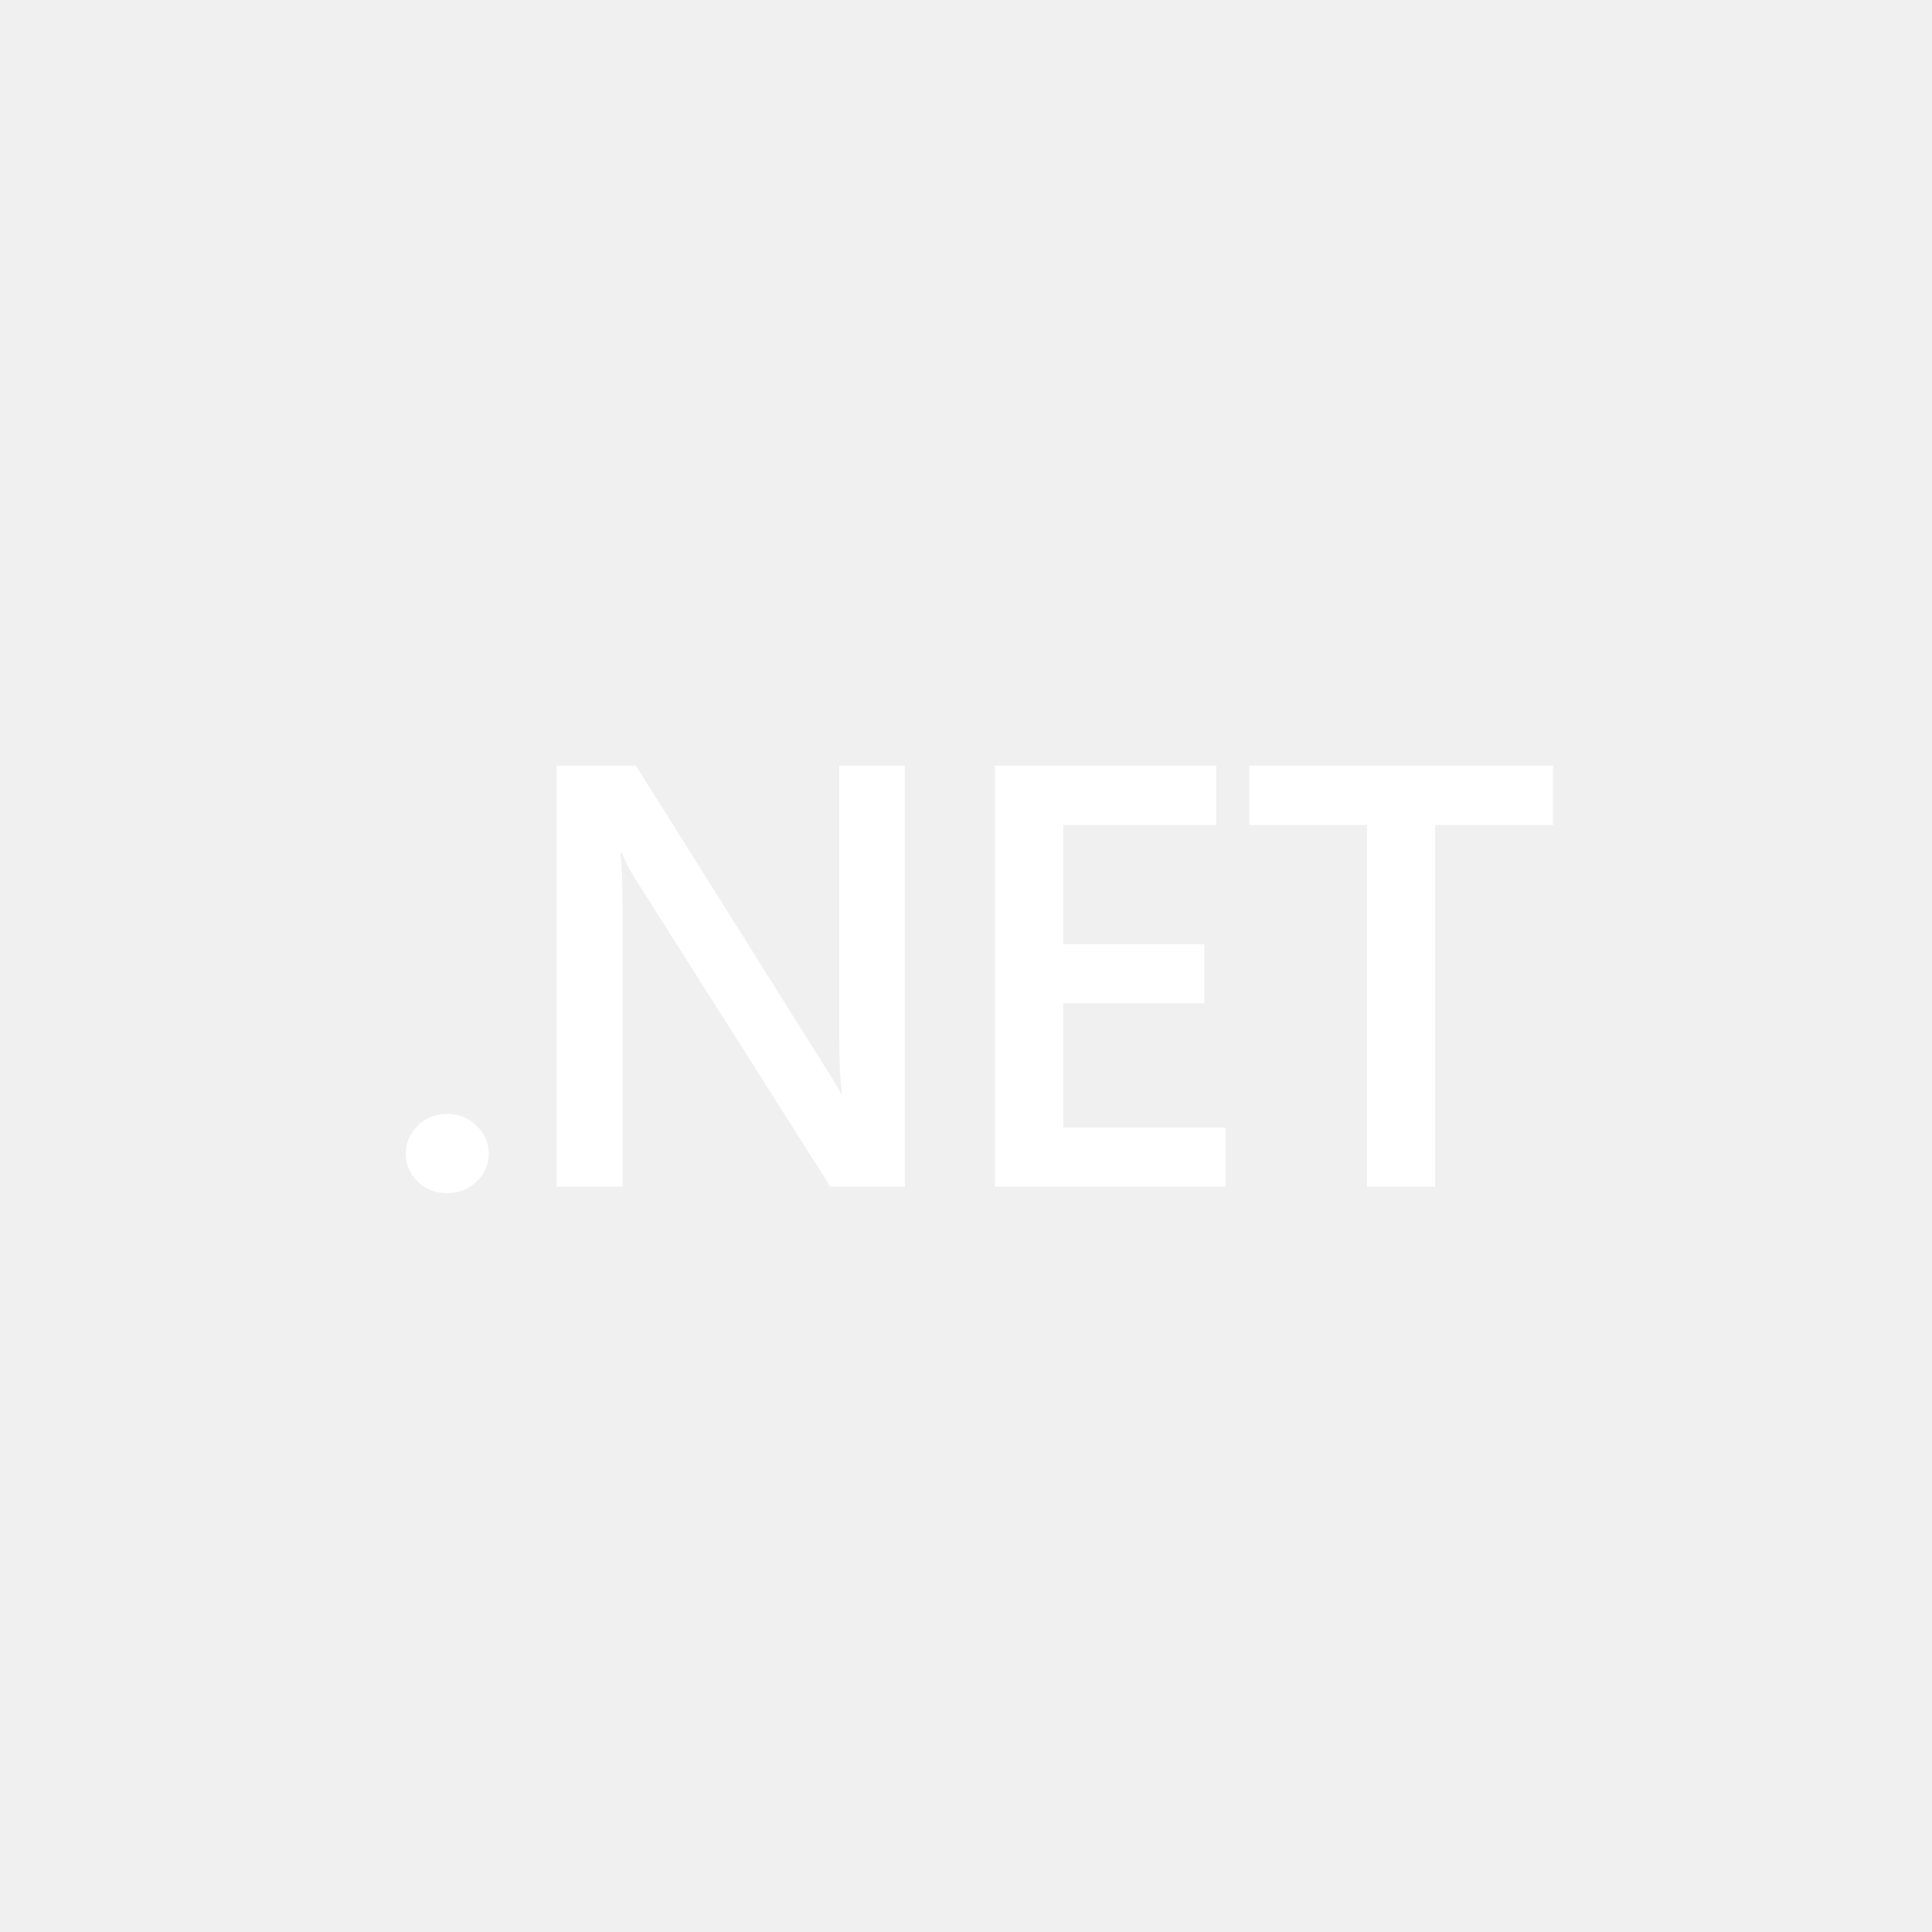
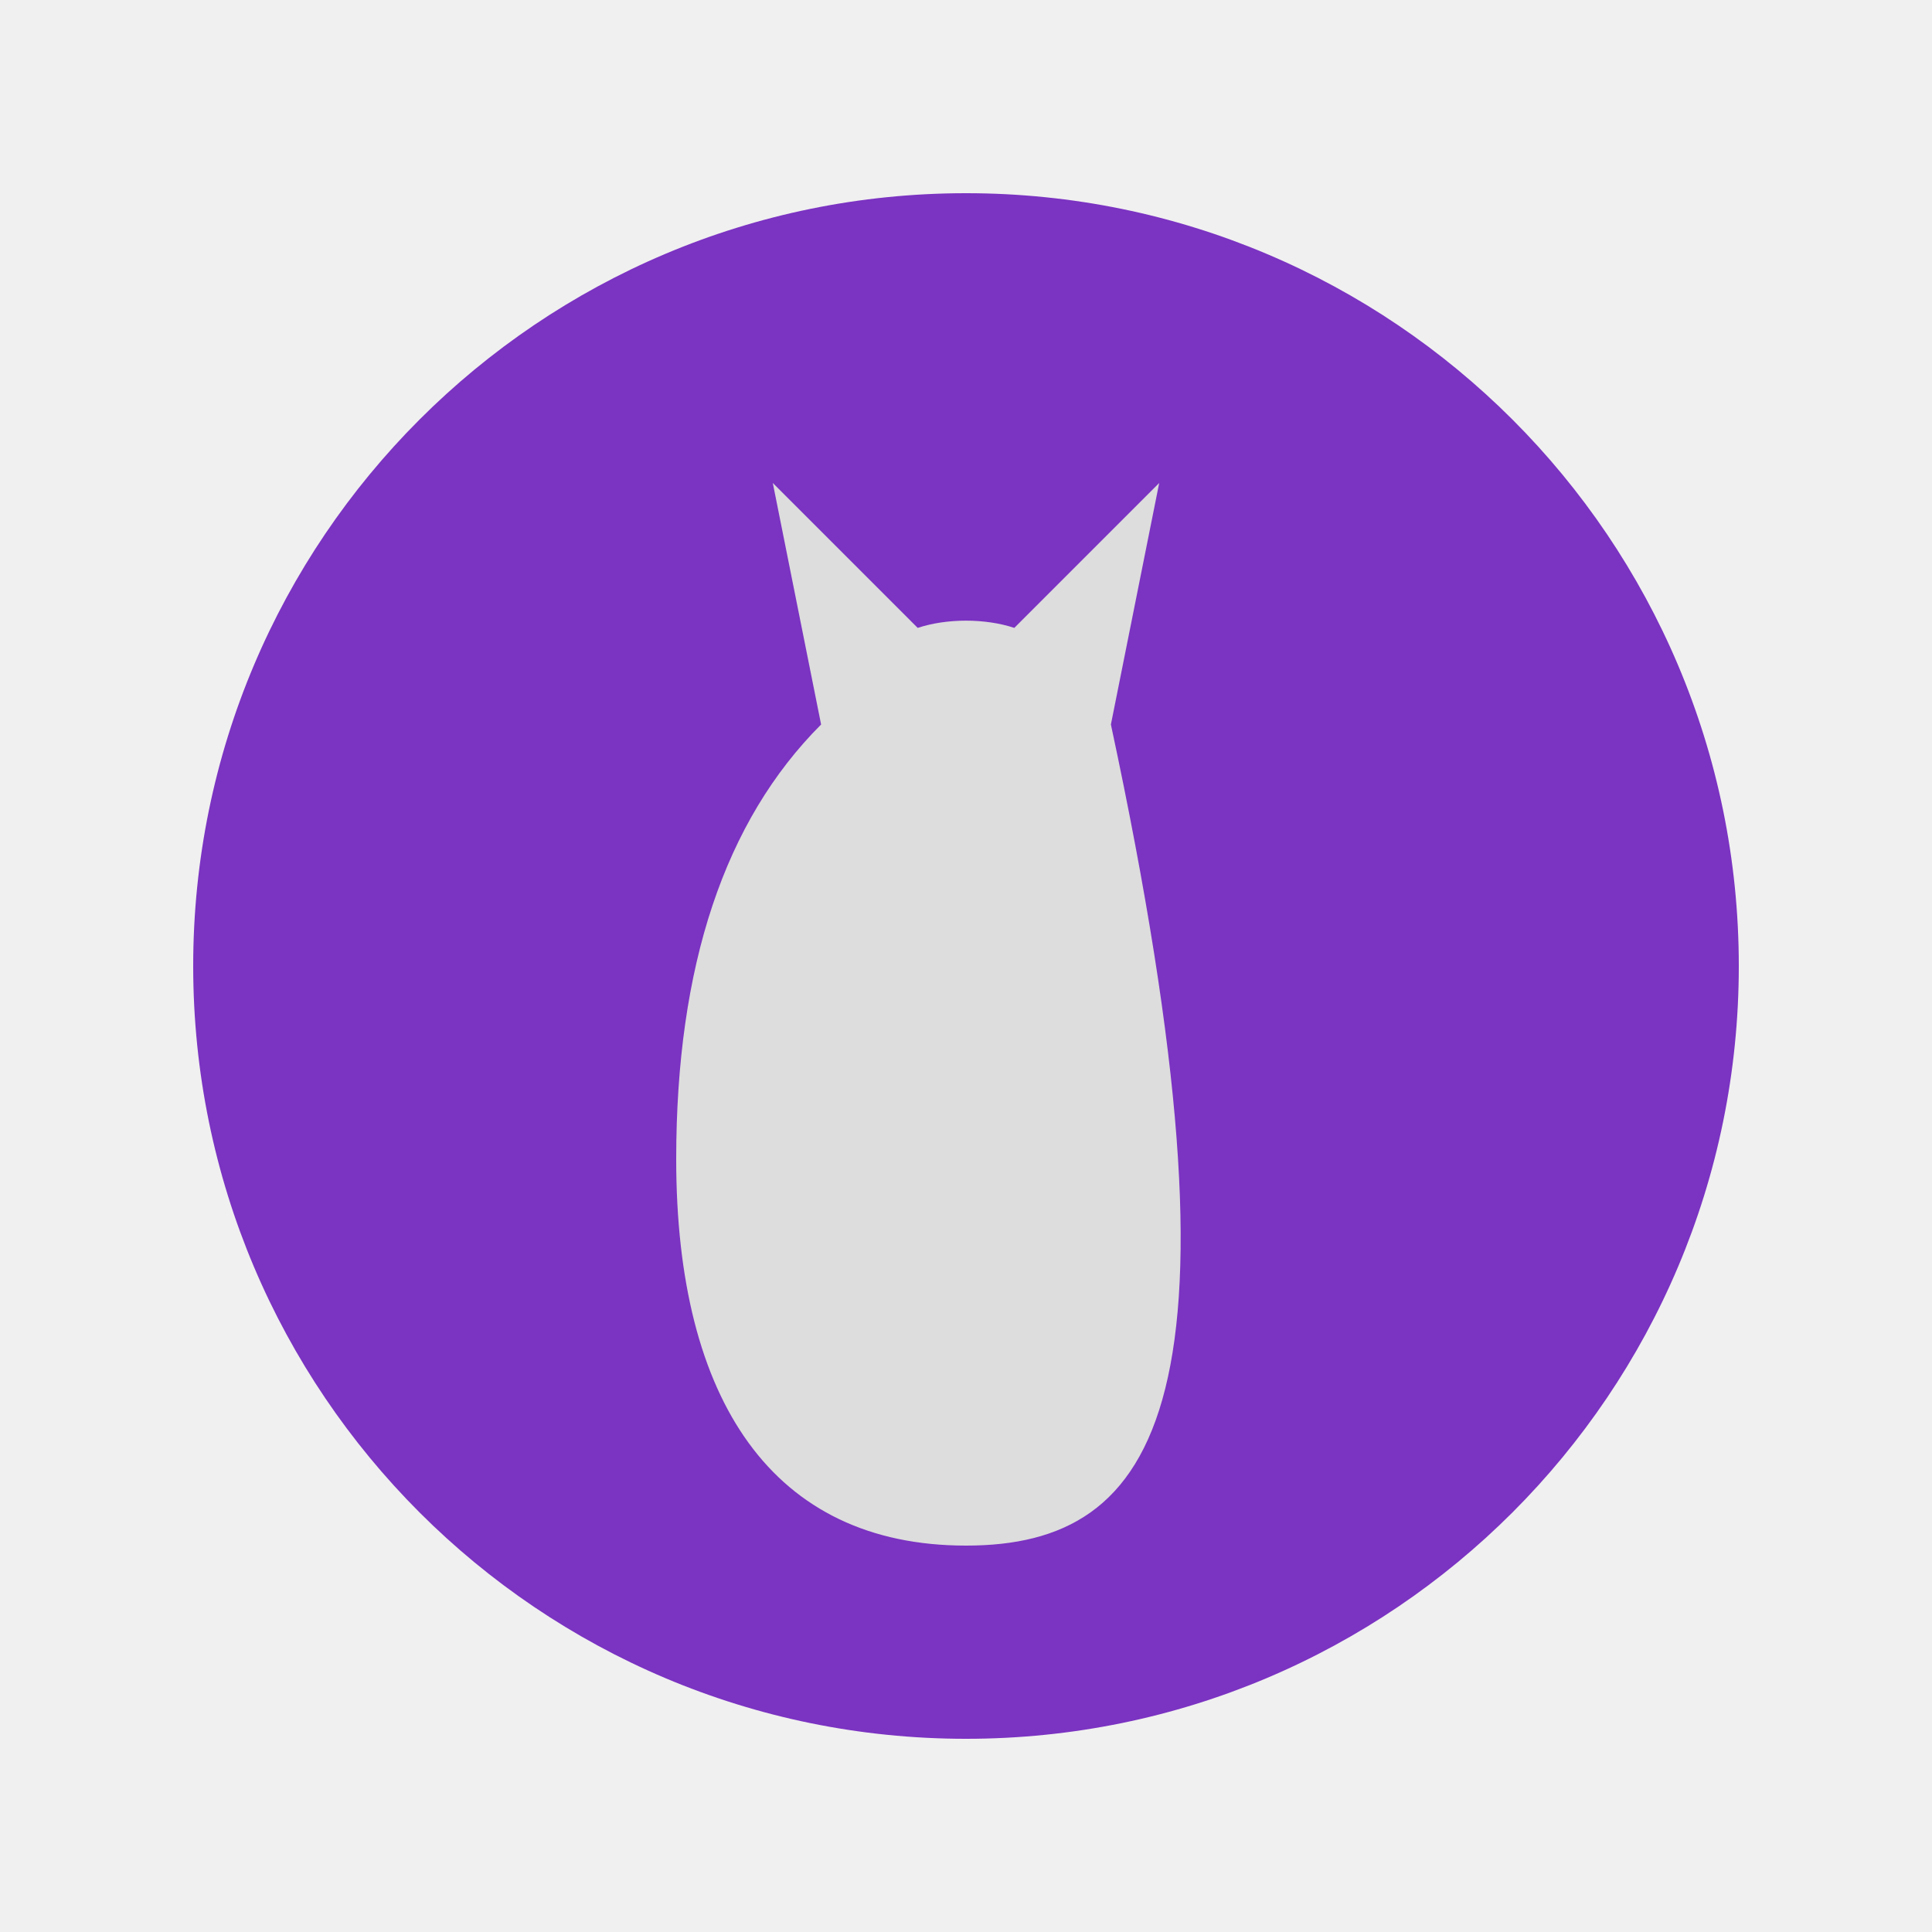
- <svg xmlns="http://www.w3.org/2000/svg" width="456" height="456" viewBox="0 0 456 456" version="1.1" xml:space="preserve" style="fill-rule:evenodd;clip-rule:evenodd;stroke-linejoin:round;stroke-miterlimit:2;">
-   <path d="m 105.5,281.609 c -2.703,0 -5.001,-0.9 -6.893,-2.702 -1.892,-1.848 -2.838,-4.042 -2.838,-6.582 0,-2.587 0.946,-4.804 2.838,-6.652 1.892,-1.848 4.19,-2.772 6.893,-2.772 2.748,0 5.068,0.924 6.96,2.772 1.937,1.848 2.906,4.064 2.906,6.652 0,2.54 -0.968,4.734 -2.906,6.582 -1.892,1.802 -4.212,2.702 -6.96,2.702 z" style="fill:#ffffff;fill-rule:nonzero;stroke-width:0.838" />
-   <path d="M 213.561,280.084 H 195.99 L 149.7,207.054 c -1.171,-1.848 -2.14,-3.765 -2.906,-5.751 h -0.406 c 0.361,2.125 0.541,6.675 0.541,13.65 v 65.132 h -15.543 v -99.36 h 18.719 l 44.737,71.298 c 1.892,2.957 3.109,4.989 3.649,6.098 h 0.27 c -0.45,-2.632 -0.676,-7.09 -0.676,-13.373 v -64.023 h 15.476 z" style="fill:#ffffff;fill-rule:nonzero;stroke-width:0.838" />
-   <path d="m 289.251,280.084 h -54.401 v -99.36 h 52.238 v 13.997 h -36.154 v 28.131 h 33.316 v 13.927 h -33.316 v 29.378 h 38.316 z" style="fill:#ffffff;fill-rule:nonzero;stroke-width:0.838" />
-   <path d="M 366.565,194.721 H 338.722 v 85.363 h -16.084 v -85.363 h -27.775 v -13.997 h 71.701 z" style="fill:#ffffff;fill-rule:nonzero;stroke-width:0.838" />
+ <svg xmlns="http://www.w3.org/2000/svg" width="200" height="200" viewBox="0 0 200 200">
+   <circle cx="100" cy="100" r="80" fill="#7B33C2" />
+   <path d="M100 160             C 80 160, 70 145, 70 120             C 70 100, 75 85, 85 75             L 80 50 L 95 65             C 98 64, 102 64, 105 65             L 120 50 L 115 75             C 130 145, 120 160, 100 160 Z" fill="#ddd" />
</svg>
